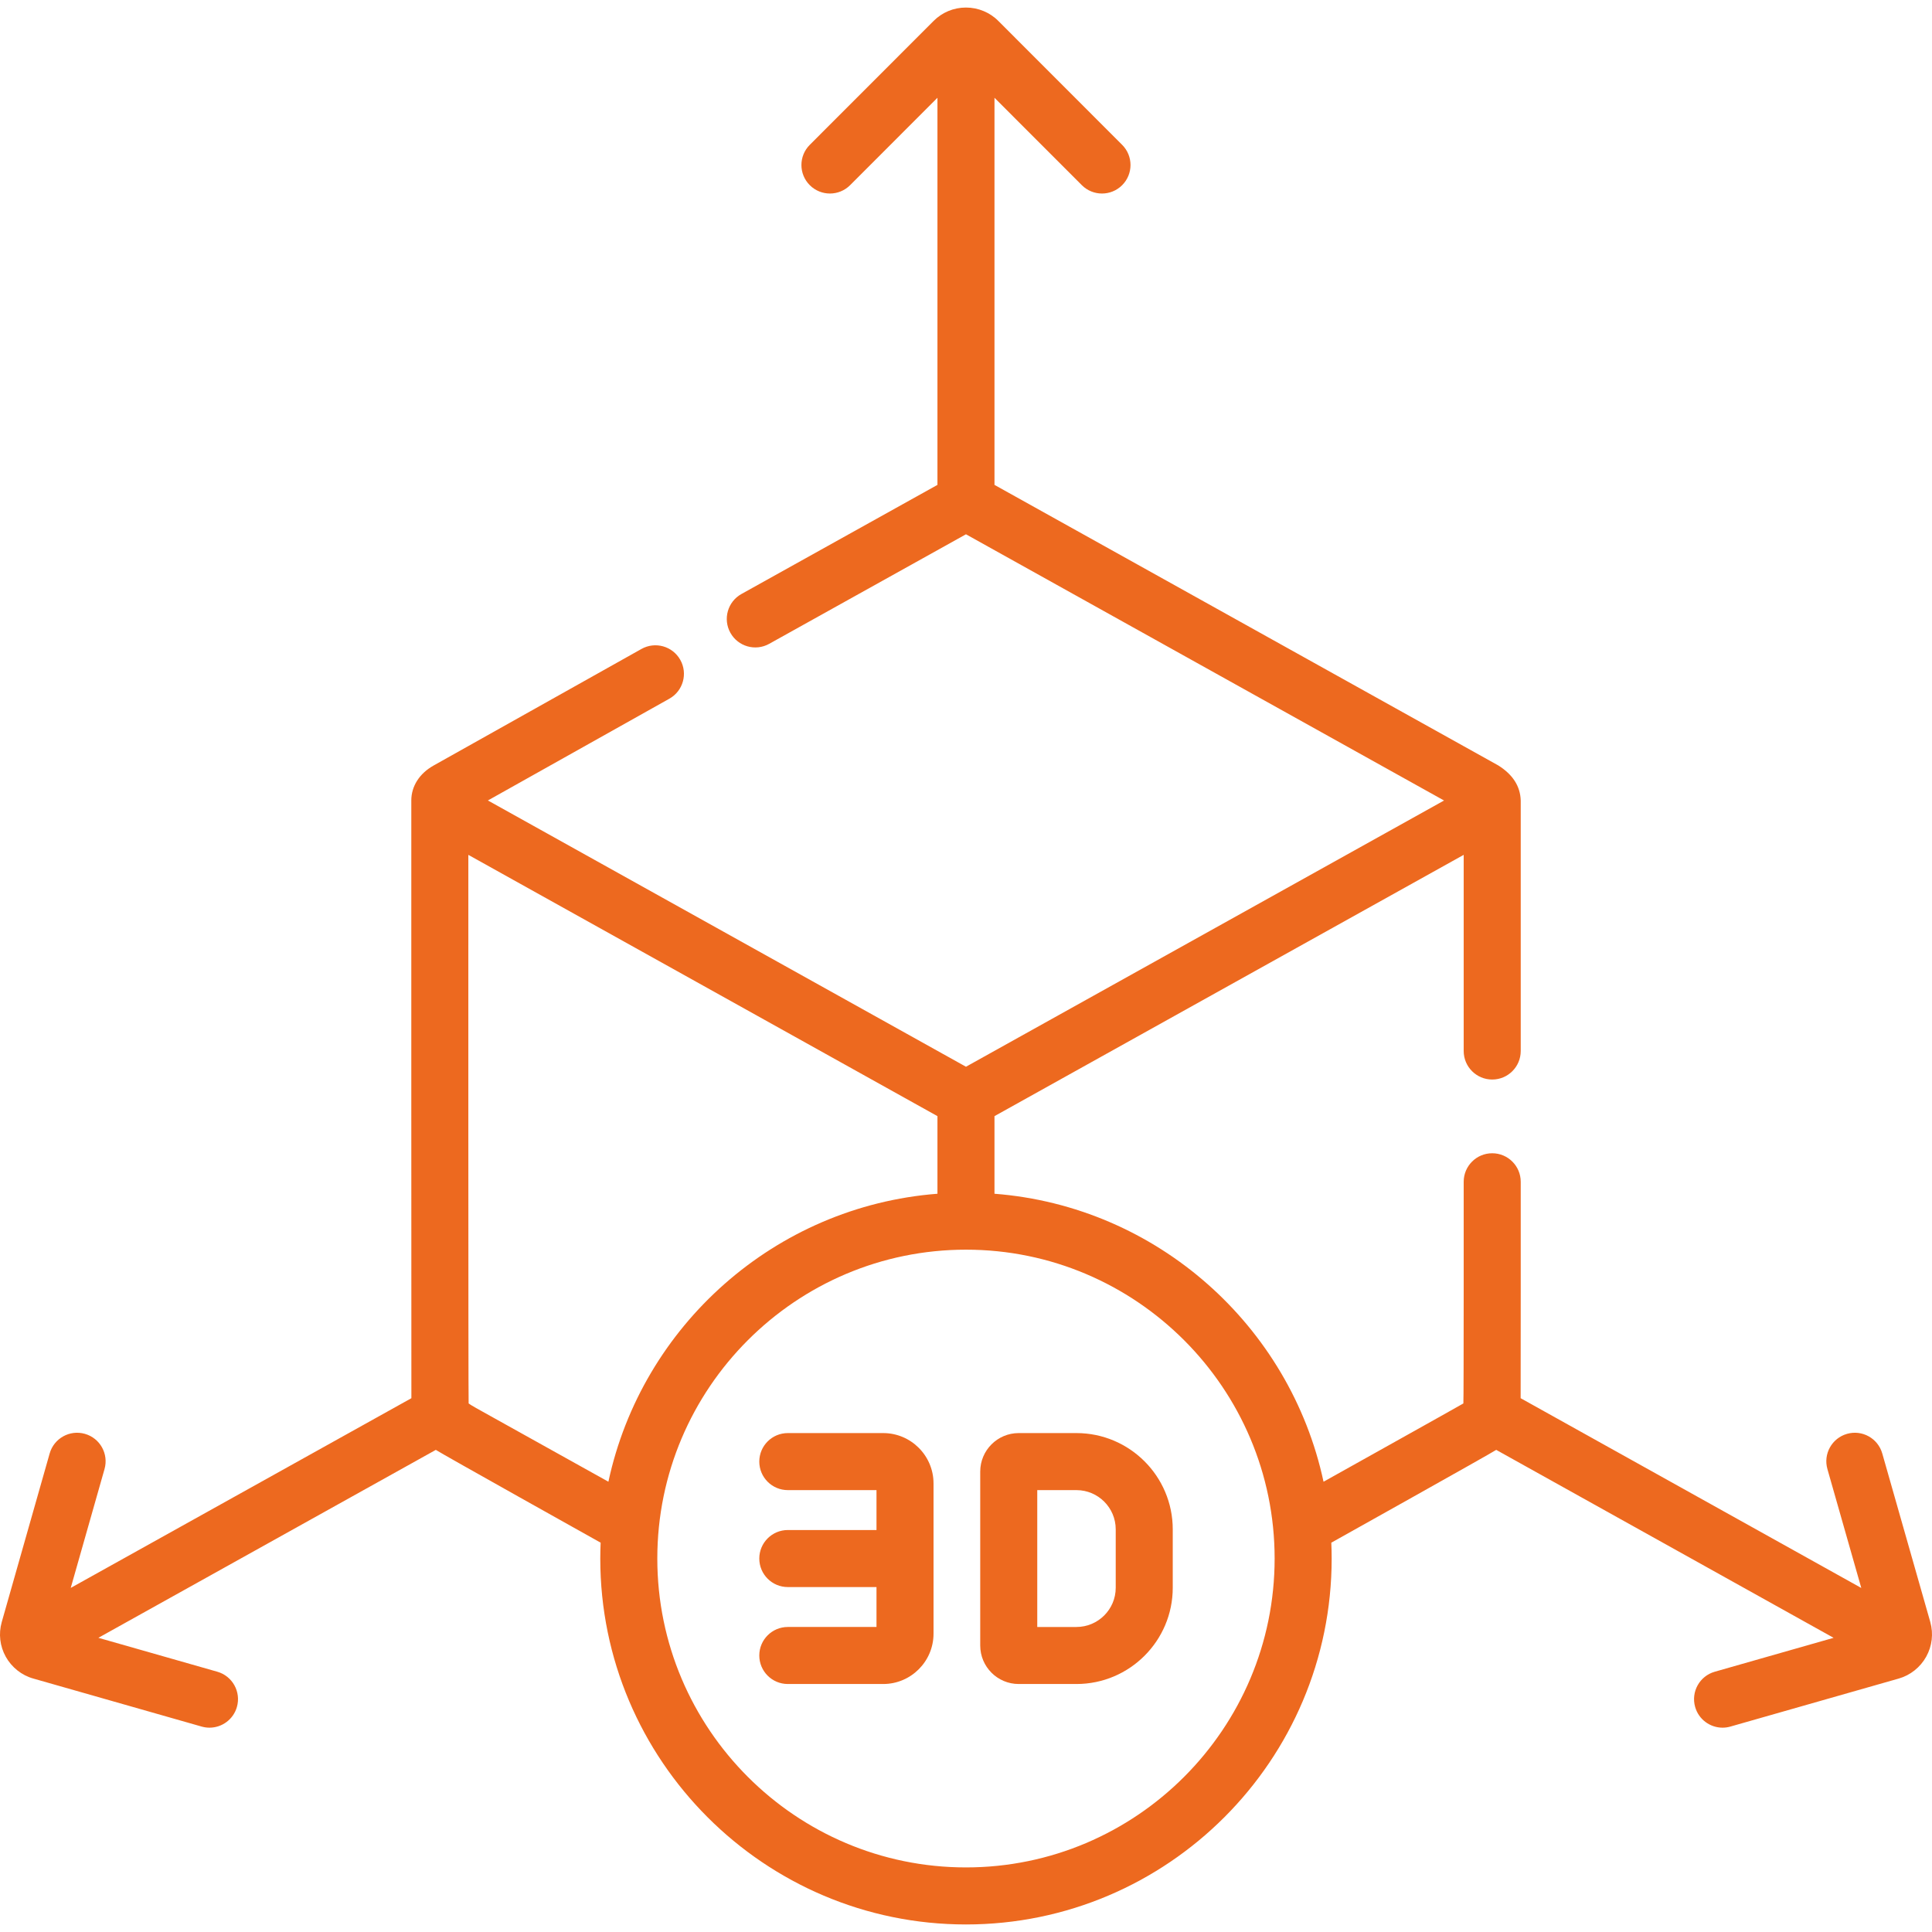
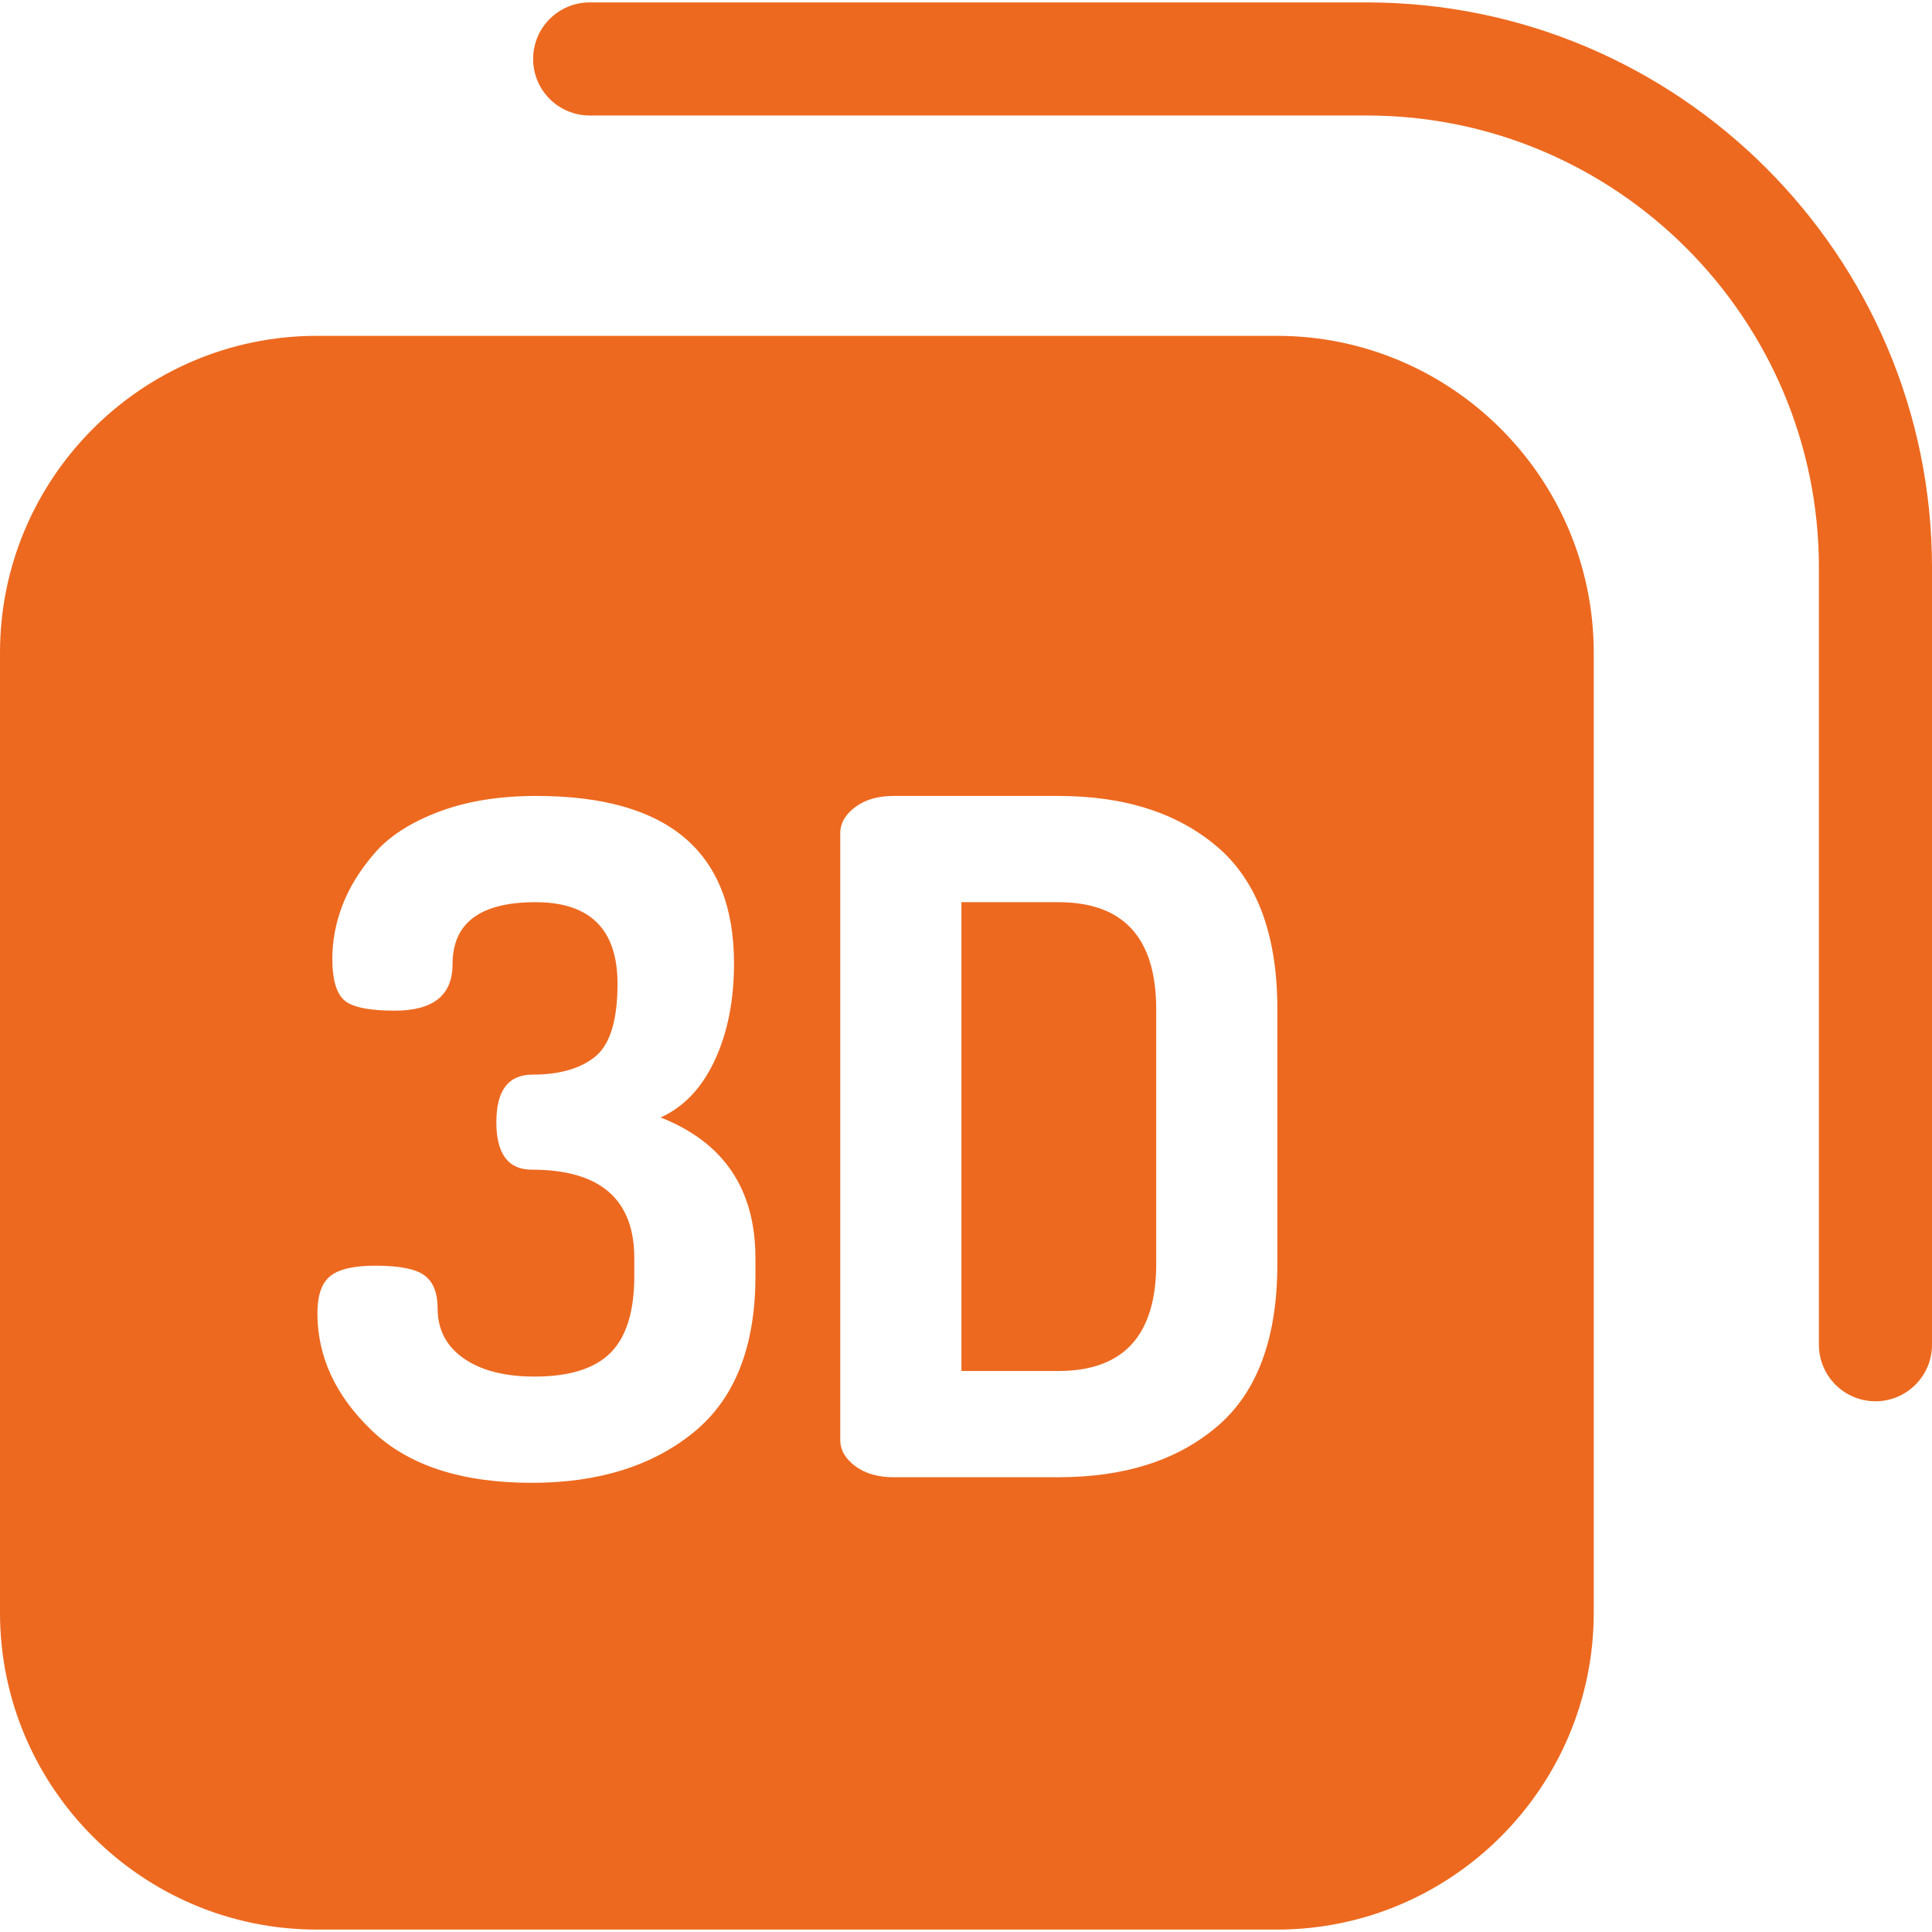
- <svg xmlns="http://www.w3.org/2000/svg" version="1.1" width="512" height="512" x="0" y="0" viewBox="0 0 512.119 512.119" style="enable-background:new 0 0 512 512" xml:space="preserve" class="">
+ <svg xmlns="http://www.w3.org/2000/svg" version="1.1" width="512" height="512" x="0" y="0" viewBox="0 0 512 512" style="enable-background:new 0 0 512 512" xml:space="preserve" class="">
  <g>
    <g>
-       <path d="m285.333 379.869h-15.307c-5.622 0-10.195 4.575-10.195 10.197v46.12c0 5.623 4.573 10.197 10.195 10.197h15.307c14.078 0 25.53-11.445 25.53-25.514v-15.487c0-14.067-11.452-25.513-25.53-25.513zm10.413 41.001c0 5.732-4.672 10.396-10.413 10.396h-10.385v-36.278h10.385c5.741 0 10.413 4.664 10.413 10.396z" fill="#ed691f" data-original="#000000" style="" class="" />
-       <path d="m234.111 379.869h-25.285c-4.175 0-7.559 3.384-7.559 7.559s3.384 7.559 7.559 7.559h23.508v10.58h-23.508c-4.175 0-7.559 3.384-7.559 7.559s3.384 7.559 7.559 7.559h23.508v10.58h-23.508c-4.175 0-7.559 3.384-7.559 7.559s3.384 7.559 7.559 7.559h25.285c7.356 0 13.342-5.987 13.342-13.346v-39.823c-.001-7.358-5.986-13.345-13.342-13.345z" fill="#ed691f" data-original="#000000" style="" class="" />
-       <path d="m511.664 429.946-12.728-44.674c-1.144-4.015-5.325-6.343-9.341-5.198-4.015 1.144-6.342 5.326-5.198 9.341l8.977 31.508-90.295-50.3c.033-1.096.023-57.367.023-57.367 0-4.175-3.384-7.559-7.559-7.559s-7.559 3.384-7.559 7.559c0 0 .028 57.805-.084 58.756-.299.221-37.069 20.753-37.069 20.753-8.862-41.344-44.136-72.996-87.222-76.337v-20.571l124.375-69.26v51.998c0 4.175 3.384 7.559 7.559 7.559s7.559-3.384 7.559-7.559v-66.401c-.112-3.779-2.095-6.879-5.95-9.299l-133.542-74.365v-102.614l23.15 23.166c1.477 1.477 3.411 2.216 5.347 2.216 1.934 0 3.867-.738 5.344-2.212 2.952-2.951 2.954-7.737.003-10.69l-32.792-32.814c-2.233-2.277-5.366-3.582-8.611-3.582-3.246 0-6.293 1.261-8.578 3.549l-32.825 32.846c-2.951 2.953-2.95 7.739.003 10.69 2.954 2.952 7.739 2.95 10.69-.003l23.151-23.166v102.613l-51.96 28.926c-3.647 2.03-4.958 6.634-2.928 10.281 2.031 3.648 6.635 4.958 10.281 2.928l52.166-29.04 126.726 70.569-126.725 70.569-126.724-70.582 48.103-26.977c3.641-2.042 4.938-6.649 2.895-10.29-2.042-3.642-6.648-4.938-10.29-2.896l-55.059 30.878c-3.792 2.112-5.961 5.512-5.953 9.326 0 .016.003.031.003.046 0 0-.012 157.284.019 158.357l-90.295 50.287 8.955-31.501c1.142-4.016-1.188-8.196-5.204-9.338-4.014-1.142-8.196 1.188-9.338 5.204l-12.71 44.712c-.865 3.105-.485 6.358 1.07 9.159 1.566 2.82 4.236 4.933 7.285 5.784l44.646 12.735c.693.198 1.391.292 2.078.292 3.291 0 6.318-2.166 7.265-5.487 1.145-4.015-1.181-8.198-5.195-9.343l-31.524-8.992 89.444-49.813c.96.703 43.689 24.597 43.689 24.597-.06 1.395-.095 2.797-.095 4.207 0 53.481 43.485 96.992 96.936 96.992s96.935-43.51 96.935-96.992c0-1.409-.035-2.811-.095-4.206 0 0 42.76-23.9 43.713-24.6l89.432 49.82-31.507 8.988c-4.015 1.145-6.341 5.328-5.195 9.343.947 3.322 3.974 5.487 7.265 5.487.687 0 1.385-.094 2.077-.292l44.65-12.736c3.052-.873 5.694-2.979 7.254-5.785 1.563-2.823 1.953-6.075 1.082-9.2zm-385.466-56.718c-1.093-.611-1.673-.992-1.976-1.214-.108-.945-.077-145.415-.077-145.415l124.347 69.258v20.571c-43.085 3.341-78.358 34.991-87.222 76.334zm129.853 121.772c-45.114 0-81.817-36.729-81.817-81.874s36.703-81.874 81.817-81.874c45.115 0 81.818 36.729 81.818 81.874s-36.703 81.874-81.818 81.874z" fill="#ed691f" data-original="#000000" style="" class="" />
+       <g>
+         <path d="M338.369,89.002H83.989C37.678,89.002,0,126.68,0,172.993v254.379c0,46.312,37.678,83.99,83.989,83.99h254.38    c46.311,0,83.989-37.678,83.989-83.99V172.993C422.358,126.68,384.68,89.002,338.369,89.002z M200.201,338.133    c0,18.771-5.475,32.602-16.424,41.494c-10.952,8.892-25.236,13.338-42.853,13.338c-18.609,0-32.726-4.607-42.358-13.831    c-9.633-9.22-14.449-19.593-14.449-31.121c0-4.773,1.15-8.066,3.459-9.879c2.304-1.81,6.256-2.717,11.855-2.717    c6.423,0,10.783,0.864,13.091,2.593c2.305,1.729,3.458,4.654,3.458,8.768c0,5.599,2.304,10.003,6.915,13.214    c4.608,3.211,10.868,4.816,18.772,4.816c9.22,0,15.93-2.1,20.129-6.299c4.199-4.199,6.299-10.991,6.299-20.376v-4.693    c0-15.641-9.057-23.464-27.169-23.464c-6.26,0-9.387-4.199-9.387-12.596c0-8.398,3.185-12.596,9.559-12.596    c7.186,0,12.743-1.593,16.664-4.789c3.921-3.196,5.886-9.621,5.886-19.285c0-14.41-7.248-21.619-21.735-21.619    c-14.657,0-21.983,5.487-21.983,16.459c0,8.189-5.105,12.284-15.313,12.284c-6.916,0-11.404-0.941-13.461-2.825    c-2.061-1.883-3.088-5.526-3.088-10.933c0-4.793,0.903-9.543,2.717-14.256c1.81-4.708,4.65-9.297,8.521-13.762    c3.866-4.461,9.509-8.1,16.919-10.91c7.41-2.81,16.054-4.215,25.934-4.215c34.906,0,52.361,14.793,52.361,44.369    c0,9.841-1.705,18.412-5.113,25.71c-3.408,7.302-8.185,12.346-14.334,15.132c16.749,6.587,25.127,19.019,25.127,37.295V338.133z     M338.515,334.922c0,19.597-5.272,33.923-15.807,42.977c-10.539,9.058-24.618,13.584-42.234,13.584h-43.718    c-4.118,0-7.494-0.988-10.127-2.964c-2.636-1.976-3.952-4.28-3.952-6.916V220.812c0-2.632,1.316-4.94,3.952-6.915    c2.632-1.976,6.009-2.964,10.127-2.964h43.718c17.617,0,31.696,4.531,42.234,13.584c10.535,9.058,15.807,23.383,15.807,42.977    V334.922z" fill="#ed691f" data-original="#000000" style="" class="" />
+       </g>
    </g>
+     <g>
+       <g>
+         <path d="M280.473,239.09h-25.687v124.236h25.687c17.29,0,25.934-9.466,25.934-28.404v-67.428    C306.407,248.56,297.763,239.09,280.473,239.09z" fill="#ed691f" data-original="#000000" style="" class="" />
+       </g>
+     </g>
+     <g>
+       <g>
+         <path d="M362.218,0.638H156.27c-8.276,0-14.985,6.709-14.985,14.985c0,8.276,6.709,14.985,14.985,14.985h205.948    c66.064,0,119.812,53.747,119.812,119.811v205.949c0,8.276,6.709,14.985,14.985,14.985c8.276,0,14.985-6.709,14.985-14.985    V150.419C512,67.83,444.808,0.638,362.218,0.638z" fill="#ed691f" data-original="#000000" style="" class="" />
+       </g>
+     </g>
+     <g>
+ </g>
+     <g>
+ </g>
+     <g>
+ </g>
+     <g>
+ </g>
+     <g>
+ </g>
+     <g>
+ </g>
+     <g>
+ </g>
+     <g>
+ </g>
+     <g>
+ </g>
+     <g>
+ </g>
+     <g>
+ </g>
+     <g>
+ </g>
+     <g>
+ </g>
+     <g>
+ </g>
+     <g>
+ </g>
  </g>
</svg>
